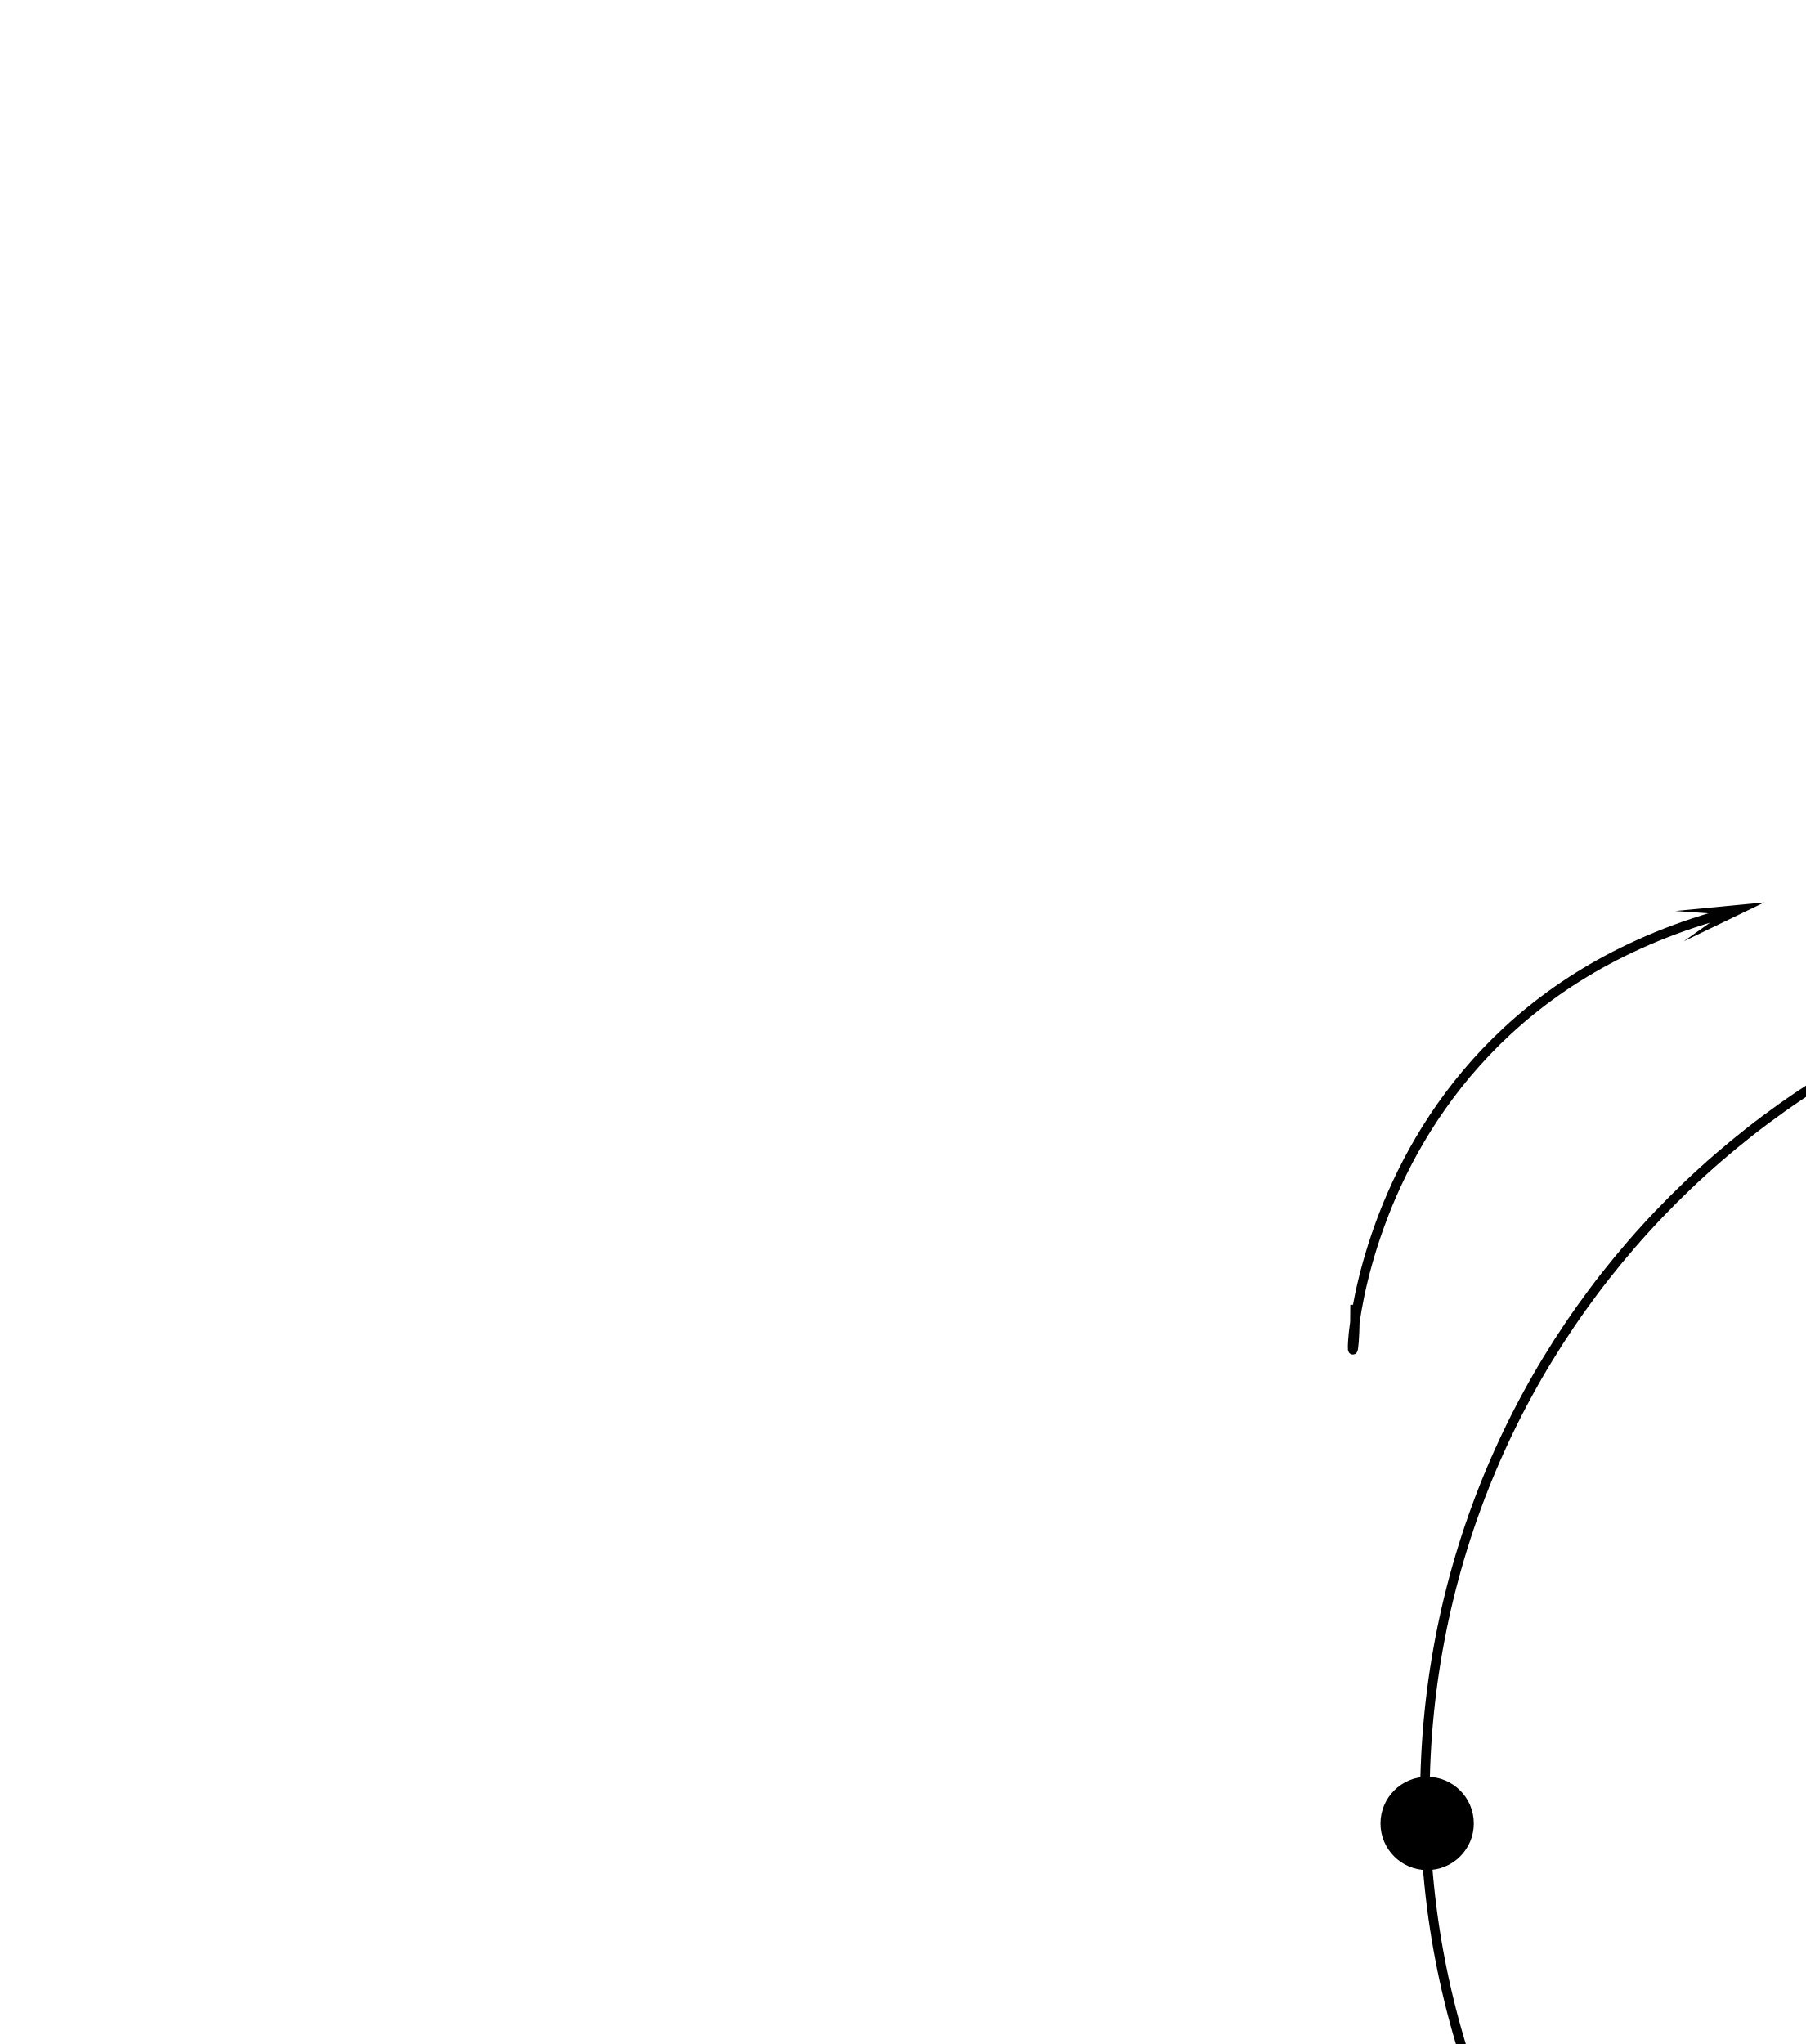
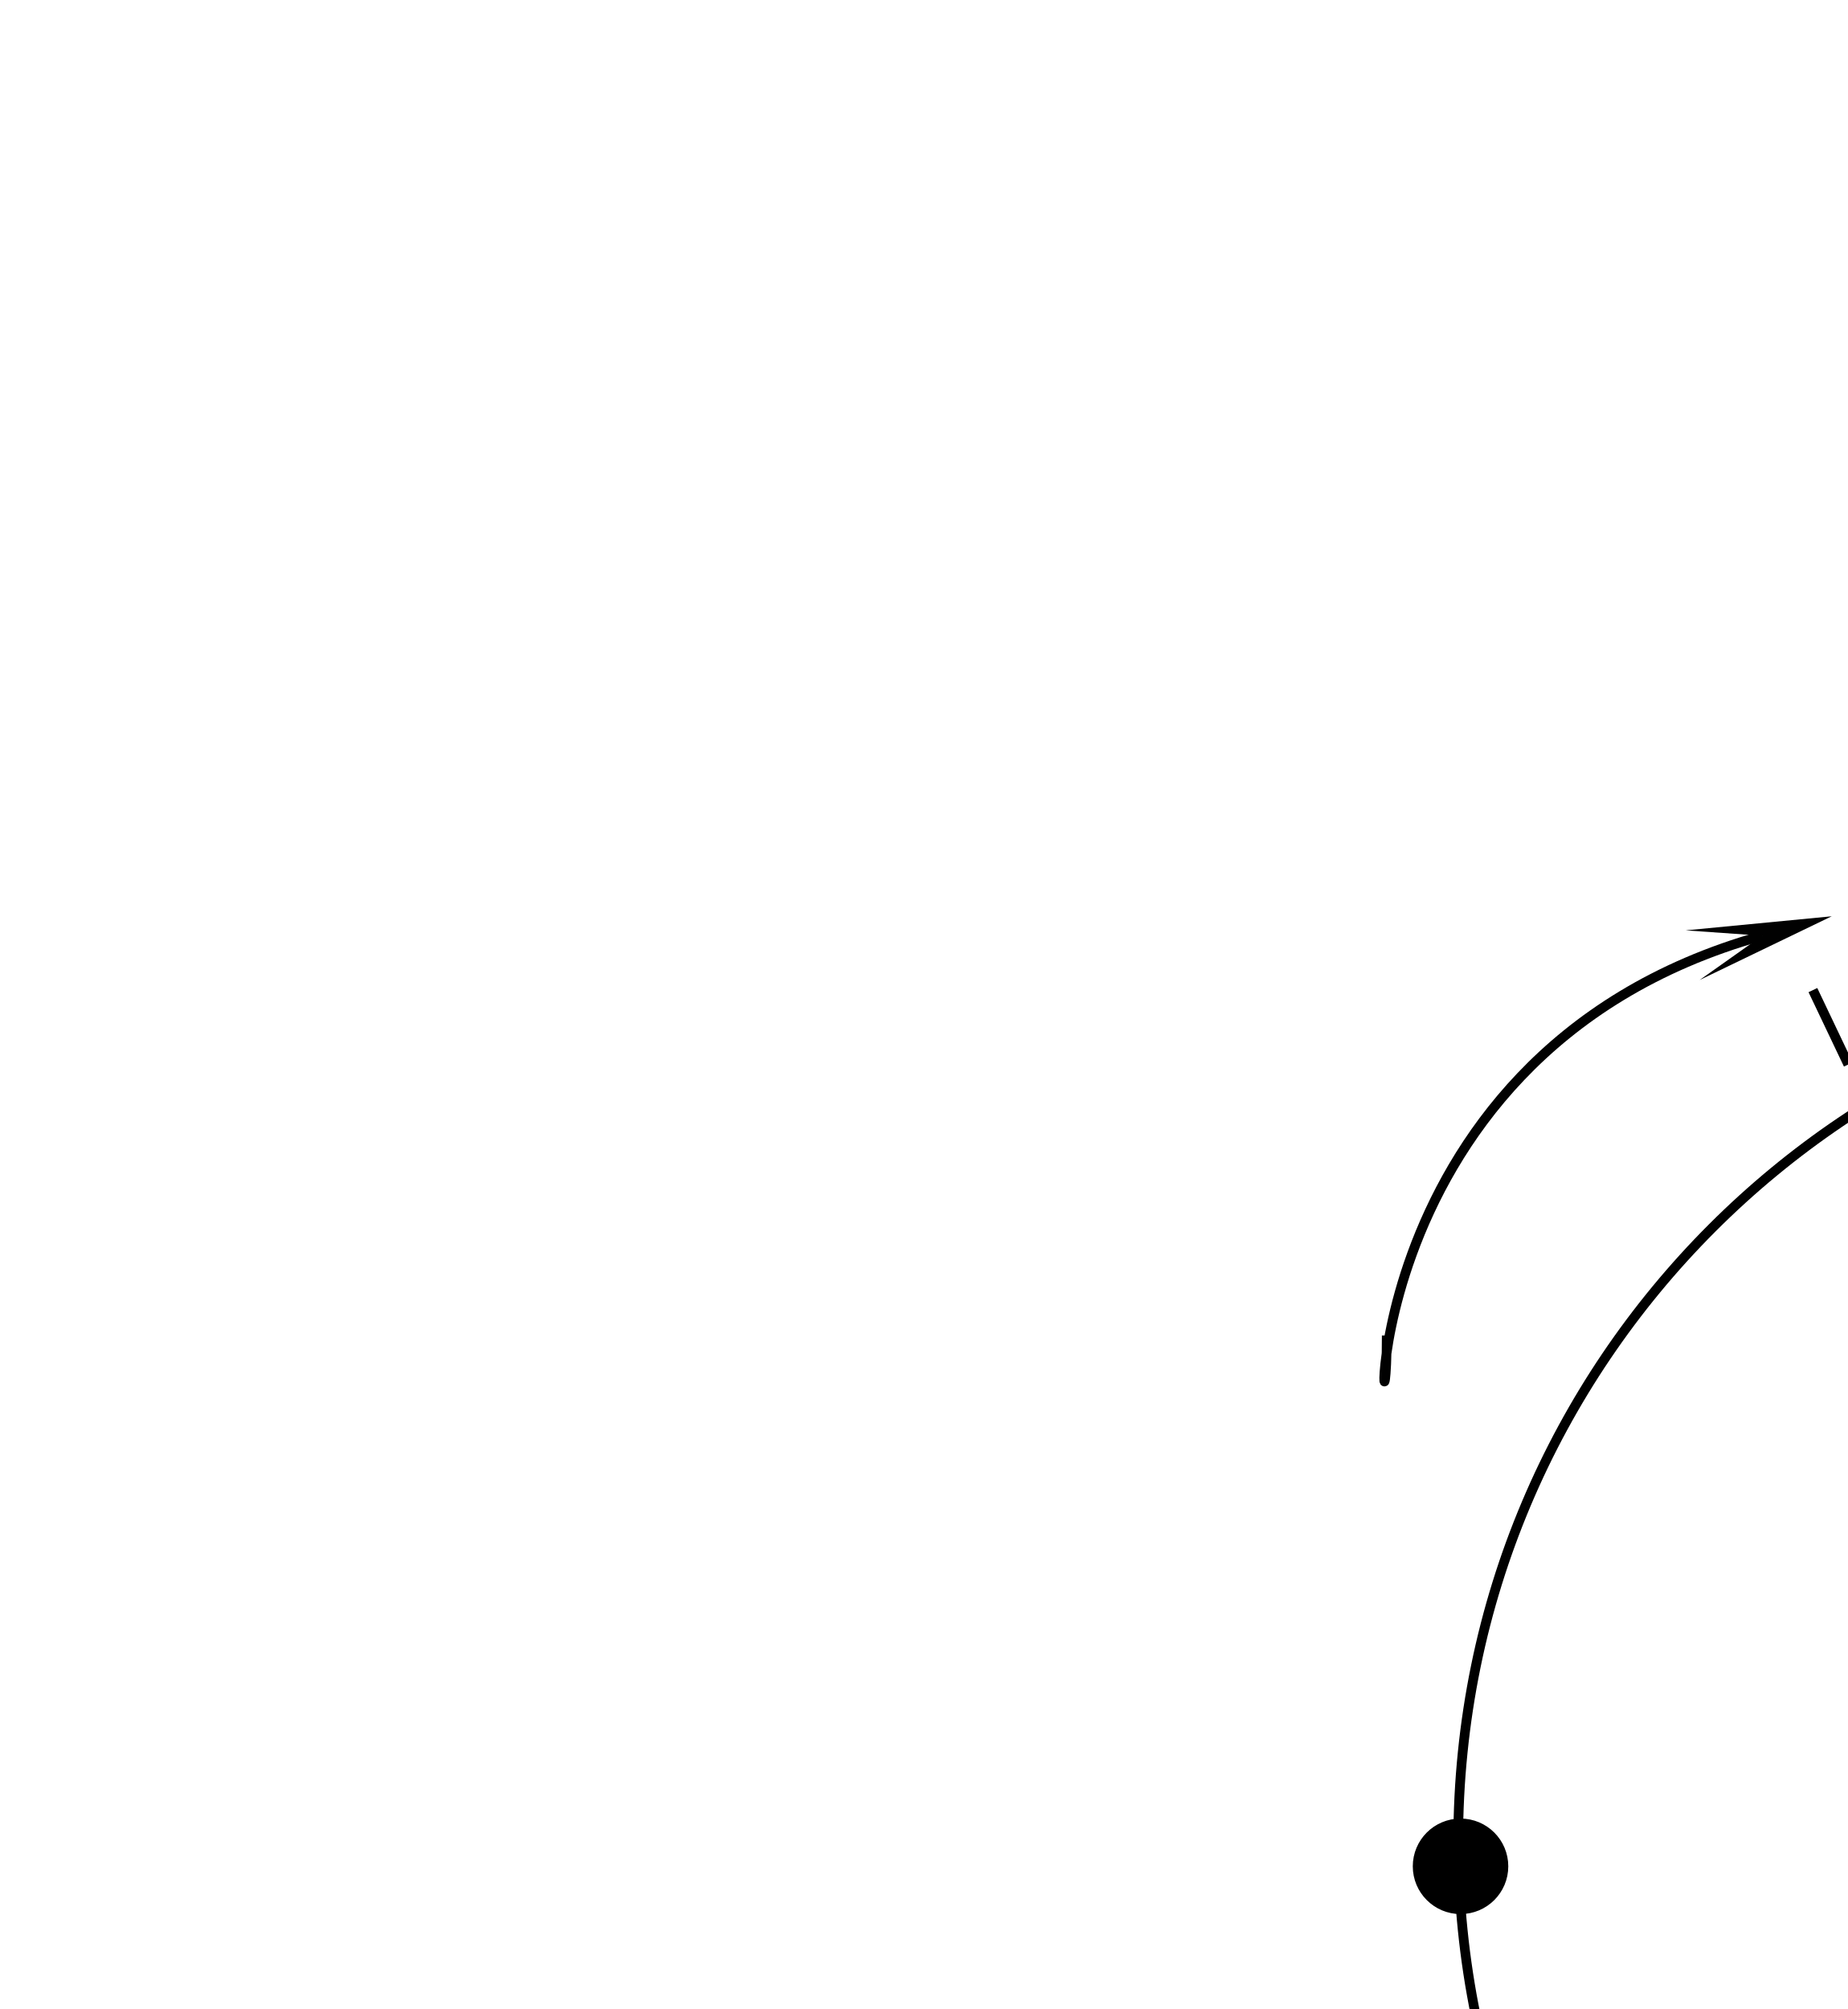
<svg xmlns="http://www.w3.org/2000/svg" xmlns:ns1="http://latexdraw.sourceforge.net/namespaces/latexdraw" version="1.1" baseProfile="full">
  <g>
-     <g ns1:type="circle" id="id250101528">
+     <g ns1:type="circle" id="id1059793892">
      <circle cx="480.0" cy="380.0" r="179.0" ns1:borderPos="outer" stroke-width="2.0" stroke="black" fill="none" />
    </g>
-     <g ns1:type="joinedLines" id="id2070289860">
-       <polyline points="447.704,170.37 447.704,186.37 479.704,186.37 479.704,170.37 479.704,186.37 " stroke-width="2.0" stroke="black" fill="none" ns1:rotationAngle="0.0" />
+     <g ns1:type="joinedLines" id="id1096834857">
+       <polyline points="416.063,185.745 420.598,201.089 449.916,192.424 445.381,177.08 449.916,192.424 " stroke-width="2.0" stroke="black" fill="none" ns1:rotationAngle="0.0" />
    </g>
-     <g ns1:type="joinedLines" id="id585644775">
-       <polyline points="496.637,172.375 494.745,188.262 526.521,192.046 528.413,176.159 526.521,192.046 " stroke-width="2.0" stroke="black" fill="none" ns1:rotationAngle="0.0" />
+     <g ns1:type="joinedLines" id="id575472987">
+       <polyline points="469.069,173.054 467.89,189.01 499.803,192.081 500.982,175.411 499.803,191.367 " stroke-width="2.0" stroke="black" fill="none" ns1:rotationAngle="0.0" />
    </g>
-     <g ns1:type="joinedLines" id="id2012037658">
-       <polyline points="542.934,180.429 536.335,195.005 565.487,208.203 572.086,193.627 565.487,208.203 " stroke-width="2.0" stroke="black" fill="none" ns1:rotationAngle="0.0" />
+     <g ns1:type="joinedLines" id="id548877396">
+       <polyline points="516.076,177.885 511.614,193.251 542.345,202.175 546.807,186.809 542.345,202.175 " stroke-width="2.0" stroke="black" fill="none" ns1:rotationAngle="0.0" />
    </g>
-     <g ns1:type="dot" id="id1338143206" ns1:size="20.0" ns1:dotShape="*" ns1:position="460.74074074074065 202.9629629629629">
+     <g ns1:type="dot" id="id1433099673" ns1:size="20.0" ns1:dotShape="*" ns1:position="460.74074074074065 202.9629629629629">
      <path d="M 469.972 202.963 C 469.972 208.061 465.839 212.194 460.741 212.194 C 455.643 212.194 451.51 208.061 451.51 202.963 C 451.51 197.865 455.643 193.732 460.741 193.732 C 465.839 193.732 469.972 197.865 469.972 202.963 z " fill="black" stroke-linecap="square" stroke-linejoin="butt" stroke-width="1.25" stroke-miterlimit="10.0" stroke-dashoffset="0.0" stroke="black" />
    </g>
-     <g ns1:type="dot" id="id1587936973" ns1:size="20.0" ns1:dotShape="*" ns1:position="301.4814814814814 385.1851851851851">
+     <g ns1:type="dot" id="id1119096346" ns1:size="20.0" ns1:dotShape="*" ns1:position="301.4814814814814 385.1851851851851">
      <path d="M 310.712 385.185 C 310.712 390.283 306.579 394.416 301.481 394.416 C 296.383 394.416 292.251 390.283 292.251 385.185 C 292.251 380.087 296.383 375.954 301.481 375.954 C 306.579 375.954 310.712 380.087 310.712 385.185 z " fill="black" stroke-linecap="square" stroke-linejoin="butt" stroke-width="1.25" stroke-miterlimit="10.0" stroke-dashoffset="0.0" stroke="black" />
    </g>
-     <g ns1:type="dot" id="id1594770646" ns1:size="20.0" ns1:dotShape="*" ns1:position="383.70370370370364 531.8518518518517">
+     <g ns1:type="dot" id="id1710597156" ns1:size="20.0" ns1:dotShape="*" ns1:position="383.70370370370364 531.8518518518517">
      <path d="M 392.934 531.852 C 392.934 536.95 388.802 541.083 383.704 541.083 C 378.606 541.083 374.473 536.95 374.473 531.852 C 374.473 526.754 378.606 522.621 383.704 522.621 C 388.802 522.621 392.934 526.754 392.934 531.852 z " fill="black" stroke-linecap="square" stroke-linejoin="butt" stroke-width="1.25" stroke-miterlimit="10.0" stroke-dashoffset="0.0" stroke="black" />
    </g>
-     <g ns1:type="dot" id="id2004737902" ns1:size="20.0" ns1:dotShape="*" ns1:position="592.5925925925925 521.4814814814814">
+     <g ns1:type="dot" id="id407985233" ns1:size="20.0" ns1:dotShape="*" ns1:position="592.5925925925925 521.4814814814814">
      <path d="M 601.823 521.481 C 601.823 526.579 597.691 530.712 592.593 530.712 C 587.495 530.712 583.362 526.579 583.362 521.481 C 583.362 516.383 587.495 512.251 592.593 512.251 C 597.691 512.251 601.823 516.383 601.823 521.481 z " fill="black" stroke-linecap="square" stroke-linejoin="butt" stroke-width="1.25" stroke-miterlimit="10.0" stroke-dashoffset="0.0" stroke="black" />
    </g>
-     <g ns1:type="dot" id="id601791282" ns1:size="20.0" ns1:dotShape="*" ns1:position="656.2962962962962 343.70370370370364">
+     <g ns1:type="dot" id="id1466710513" ns1:size="20.0" ns1:dotShape="*" ns1:position="656.2962962962962 343.70370370370364">
      <path d="M 665.527 343.704 C 665.527 348.802 661.394 352.934 656.296 352.934 C 651.198 352.934 647.066 348.802 647.066 343.704 C 647.066 338.606 651.198 334.473 656.296 334.473 C 661.394 334.473 665.527 338.606 665.527 343.704 z " fill="black" stroke-linecap="square" stroke-linejoin="butt" stroke-width="1.25" stroke-miterlimit="10.0" stroke-dashoffset="0.0" stroke="black" />
    </g>
-     <g ns1:type="joinedLines" id="id1144475449">
-       <polyline points="583.174,197.764 574.347,211.109 601.037,228.762 609.864,215.418 601.037,228.762 " stroke-width="2.0" stroke="black" fill="none" ns1:rotationAngle="0.0" />
+     <g ns1:type="joinedLines" id="id87355041">
+       <polyline points="559.733,191.256 552.79,205.671 581.621,219.556 588.563,205.141 581.621,219.556 " stroke-width="2.0" stroke="black" fill="none" ns1:rotationAngle="-0.07050177866385071" />
    </g>
-     <g ns1:type="rectangle" id="id1891910704" transform="rotate(6.590229) translate(17.43796 -59.95544)">
-       <rect x="496.675" y="173.61" width="30.574" height="15.614" ns1:borderPos="outer" stroke-width="0.1" stroke="#fefefe" fill="red" />
+     <g ns1:type="bezierCurve" id="id790157387">
+       <path d="M 363.75 193.125 C 274.375 218.125 286.25 315.625 286.25 275.625 " stroke-width="2.0" stroke="#010101" fill="none" ns1:rotationAngle="0.0" marker-start="url(#arrow0-790157387)" />
    </g>
-     <g ns1:type="rectangle" id="id144235328" transform="rotate(23.5285) translate(31.27131 -237.5855)">
-       <rect x="539.693" y="186.228" width="30.156" height="15.285" ns1:borderPos="outer" stroke-width="0.1" stroke="#fefefe" fill="#0038ff" />
+     <g ns1:type="text" id="id1102631933" fill="#010101" ns1:position="bl">
+       <text x="392.734" y="153.695">Step 1, one slot later</text>
    </g>
-     <g ns1:type="bezierCurve" id="id1753375433">
-       <path d="M 363.75 193.125 C 274.375 218.125 286.25 315.625 286.25 275.625 " stroke-width="2.0" stroke="#010101" fill="none" ns1:rotationAngle="0.0" marker-start="url(#arrow0-1753375433)" />
+     <g ns1:type="joinedLines" id="id680235265">
+       <polyline points="374.22,204.346 381.098,218.793 409.99,205.037 403.113,190.591 409.99,205.037 " stroke-width="2.0" stroke="black" fill="none" ns1:rotationAngle="0.0" />
    </g>
-     <g ns1:type="text" id="id804545941" fill="#010101" ns1:position="bl">
-       <text x="426.782" y="136.552">Step 1 (One slot later)</text>
+     <g ns1:type="rectangle" id="id1452841962" transform="rotate(3.947283) translate(11.28876 -33.83999)">
+       <rect x="469.571" y="171.714" width="31.571" height="18" ns1:borderPos="outer" stroke-width="2.0" stroke="black" fill="#ff3366" />
+     </g>
+     <g ns1:type="rectangle" id="id556375492" transform="rotate(16.3707) translate(31.47504 -156.8964)">
+       <rect x="514.571" y="178.857" width="30.143" height="18" ns1:borderPos="outer" stroke-width="2.0" stroke="black" fill="#3300ff" />
    </g>
  </g>
  <defs>
-     <marker overflow="visible" orient="auto" id="arrow0-1753375433">
-       <path d="M 0.0 0.0 L 4.652 1.661 L -4.652 0.0 L 4.652 -1.661 z " ns1:arrSizeNum="2.0" fill="#010101" />
+     <marker overflow="visible" orient="auto" id="arrow0-790157387">
+       <path d="M 0.0 0.0 L 7.452 2.661 L -7.452 0.0 L 7.452 -2.661 z " ns1:arrSizeNum="4.0" fill="#010101" />
    </marker>
  </defs>
</svg>
